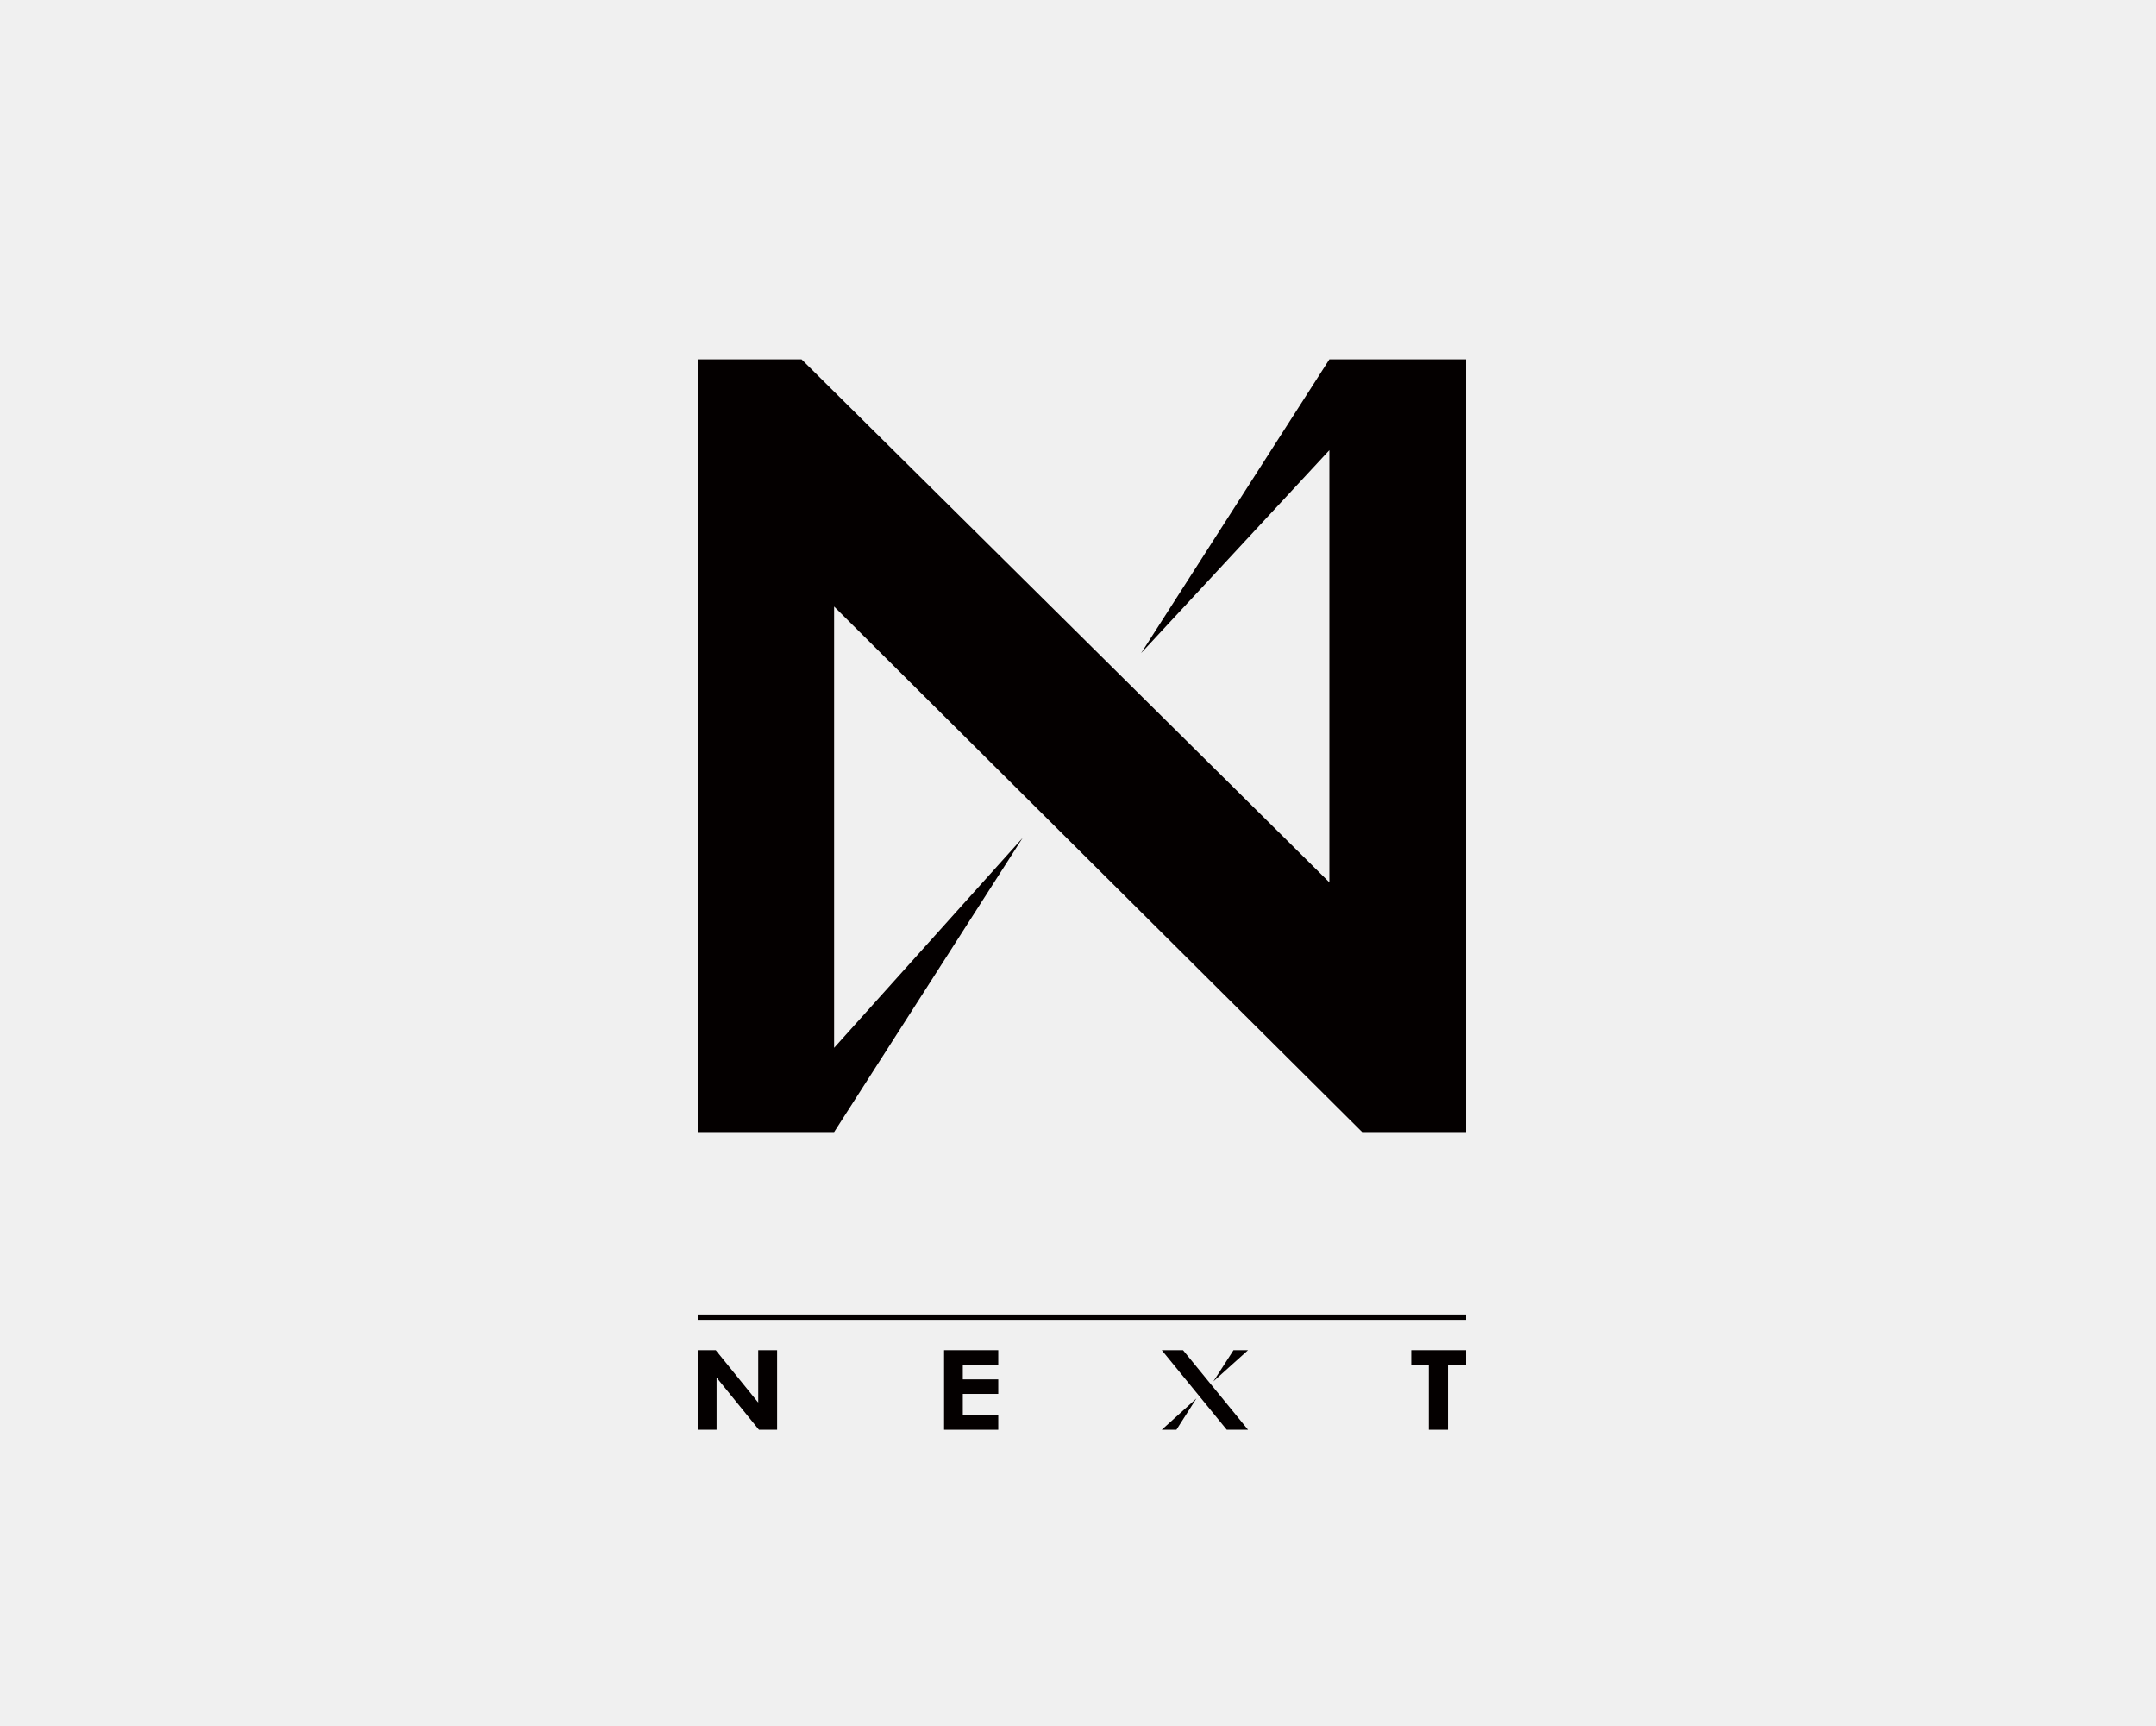
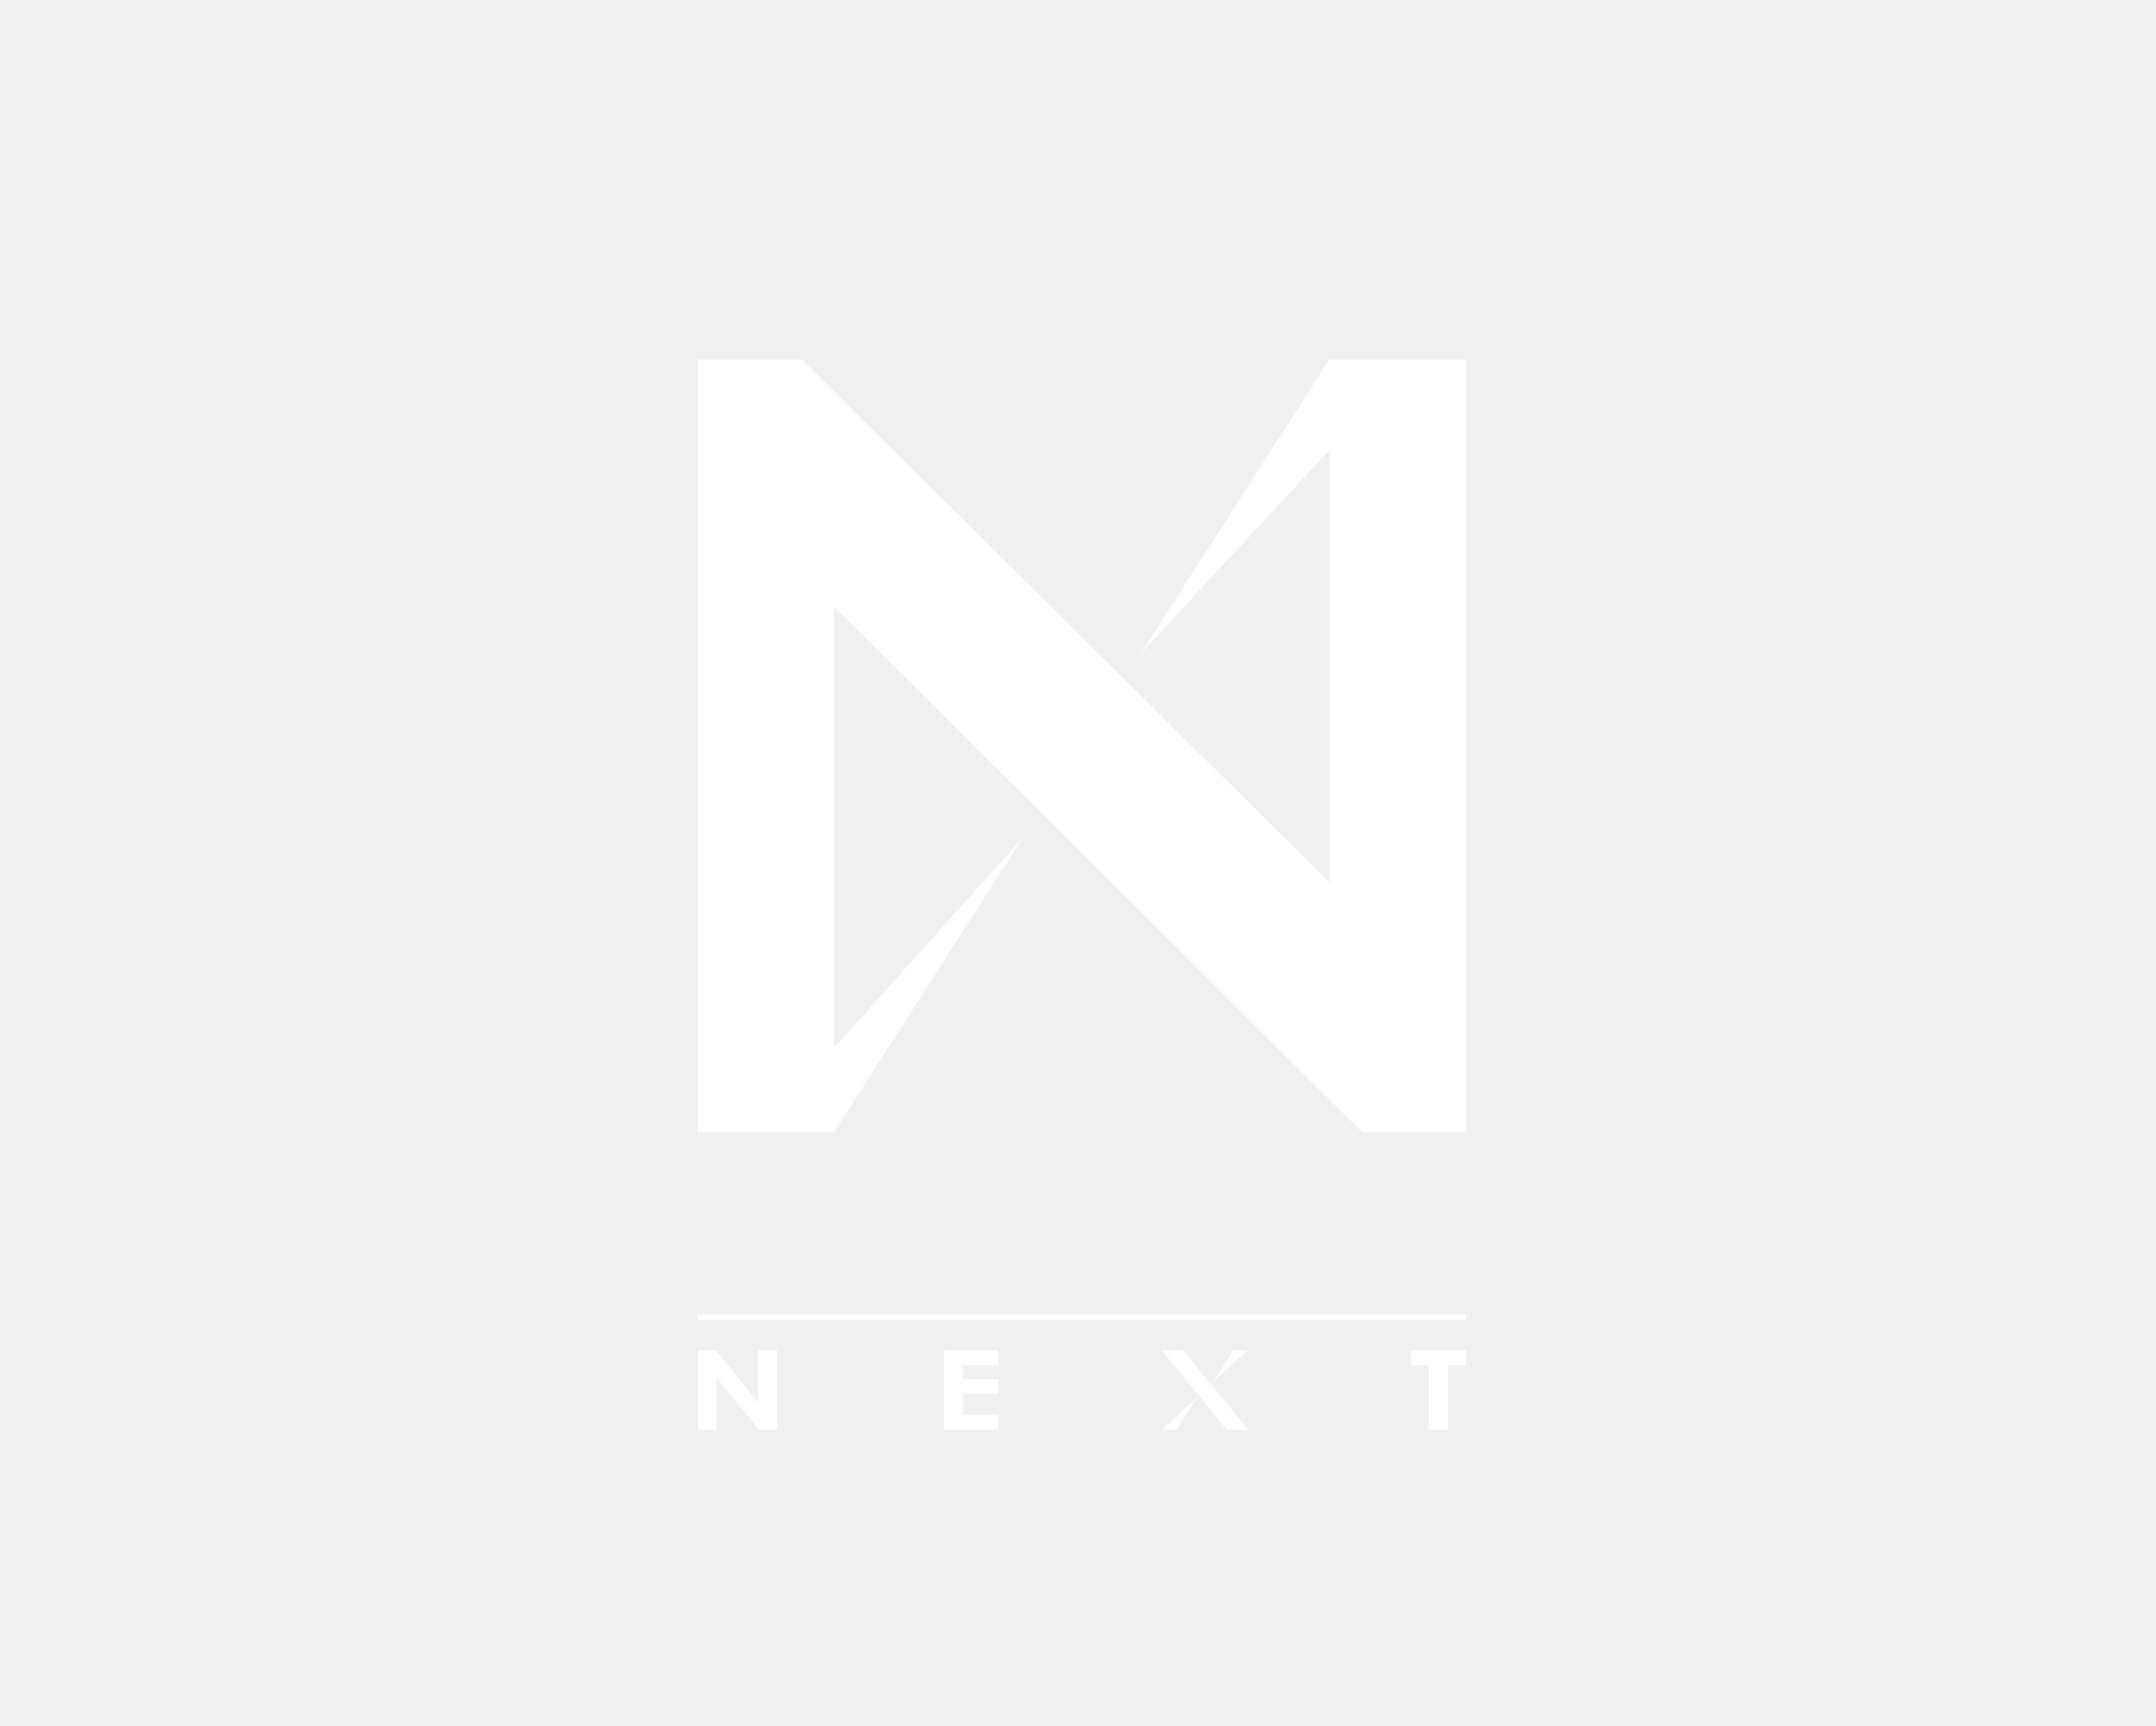
<svg xmlns="http://www.w3.org/2000/svg" width="150" height="120" viewBox="0 0 150 120" fill="none">
-   <path d="M48.54 78.748V24.997H55.768L92.489 61.377V31.315L79.393 45.429L92.489 24.997H102V71.103V78.748H94.772L58.032 42.191V72.886L71.147 58.285L58.032 78.748H48.54Z" fill="#040000" />
-   <path d="M48.54 93.919H49.798L52.752 97.562V93.919H54.067V99.453H52.802L49.855 95.823V99.453H48.54V93.919Z" fill="#040000" />
-   <path d="M65.683 93.919H69.452V94.95H66.986V95.949H69.452V96.961H66.986V98.422H69.452V99.453H65.683V93.919Z" fill="#040000" />
-   <path d="M98.187 93.919H102V94.957H100.742V99.453H99.407V94.957H98.187V93.919Z" fill="#040000" />
-   <path d="M80.829 93.919H82.308L86.83 99.453H85.35L80.829 93.919Z" fill="#040000" />
-   <path d="M84.42 96.088L85.818 93.919H86.83L84.42 96.088Z" fill="#040000" />
-   <path d="M83.238 97.277L81.847 99.452H80.829L83.238 97.277Z" fill="#040000" />
-   <path d="M102 91.434H48.54V91.807H102V91.434Z" fill="#040000" />
+   <path d="M48.54 78.748V24.997H55.768L92.489 61.377V31.315L79.393 45.429L92.489 24.997H102V71.103V78.748H94.772L58.032 42.191V72.886L71.147 58.285L58.032 78.748H48.54Z" fill="white" />
+   <path d="M48.54 93.919H49.798L52.752 97.562V93.919H54.067V99.453H52.802L49.855 95.823V99.453H48.54V93.919Z" fill="white" />
+   <path d="M65.683 93.919H69.452V94.95H66.986V95.949H69.452V96.961H66.986V98.422H69.452V99.453H65.683V93.919Z" fill="white" />
+   <path d="M98.187 93.919H102V94.957H100.742V99.453H99.407V94.957H98.187V93.919Z" fill="white" />
+   <path d="M80.829 93.919H82.308L86.83 99.453H85.35L80.829 93.919Z" fill="white" />
+   <path d="M84.42 96.088L85.818 93.919H86.83L84.42 96.088Z" fill="white" />
+   <path d="M83.238 97.277L81.847 99.452H80.829L83.238 97.277Z" fill="white" />
+   <path d="M102 91.434H48.54V91.807H102V91.434Z" fill="white" />
</svg>
